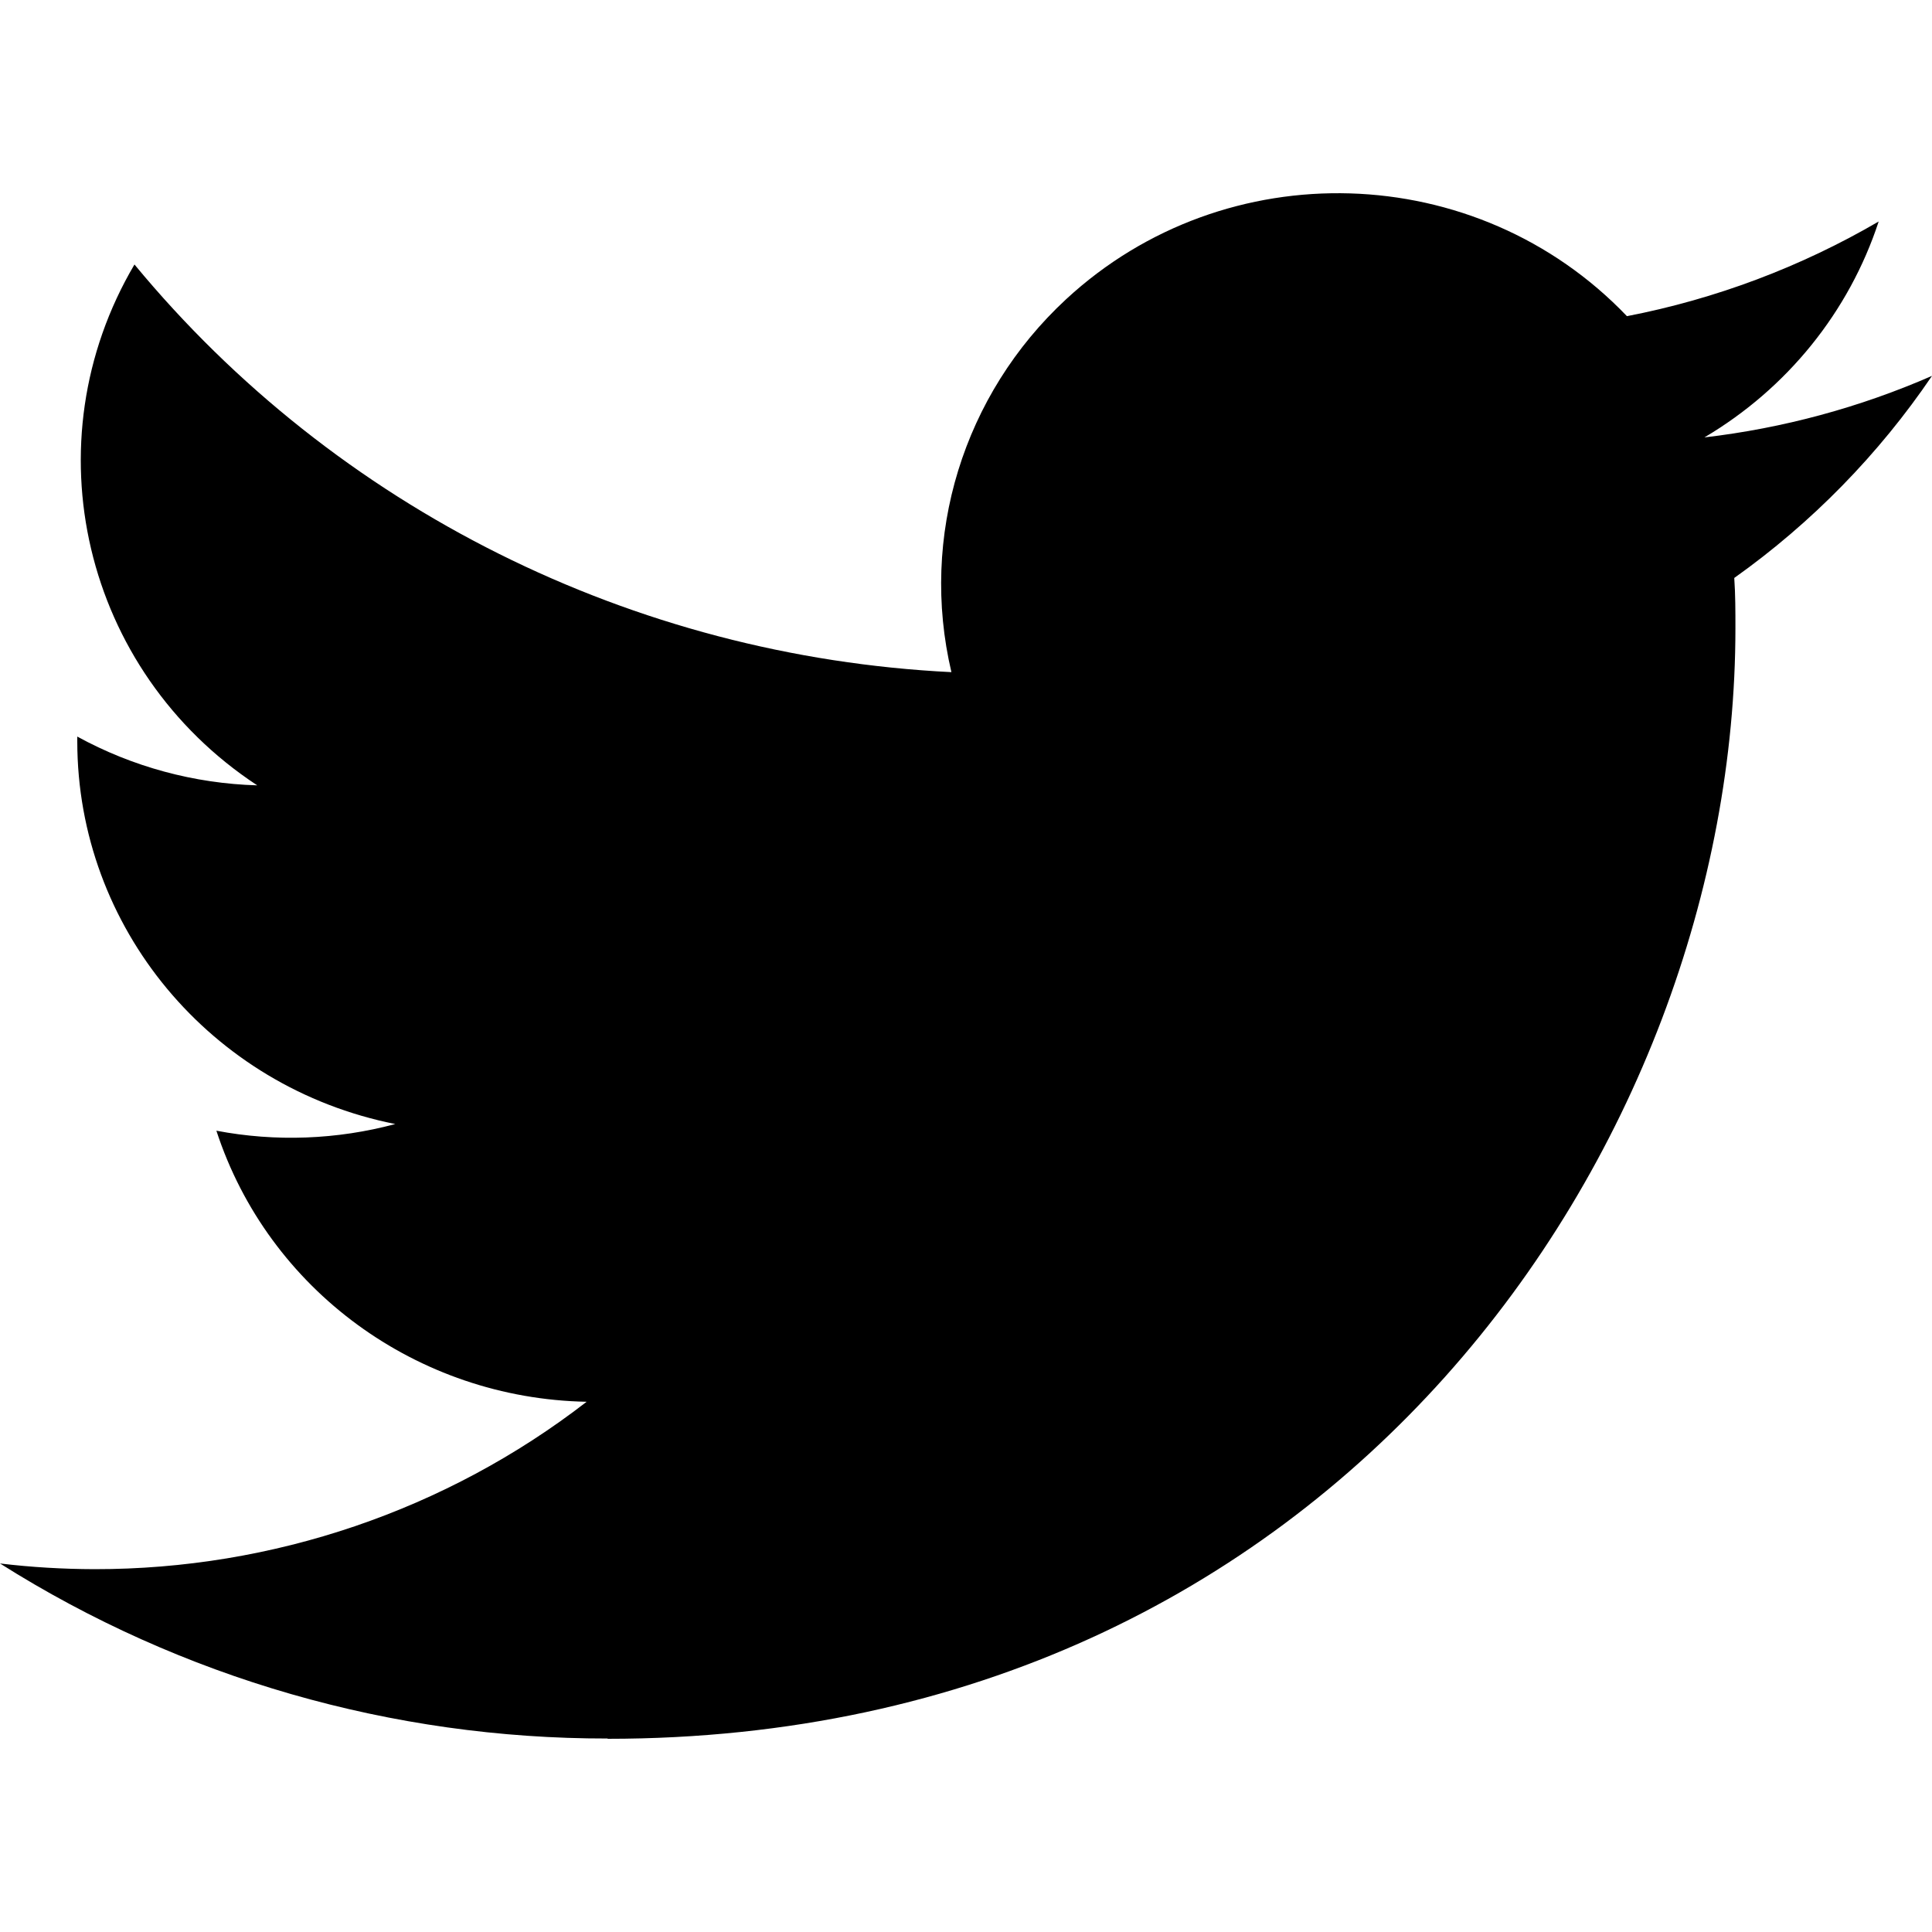
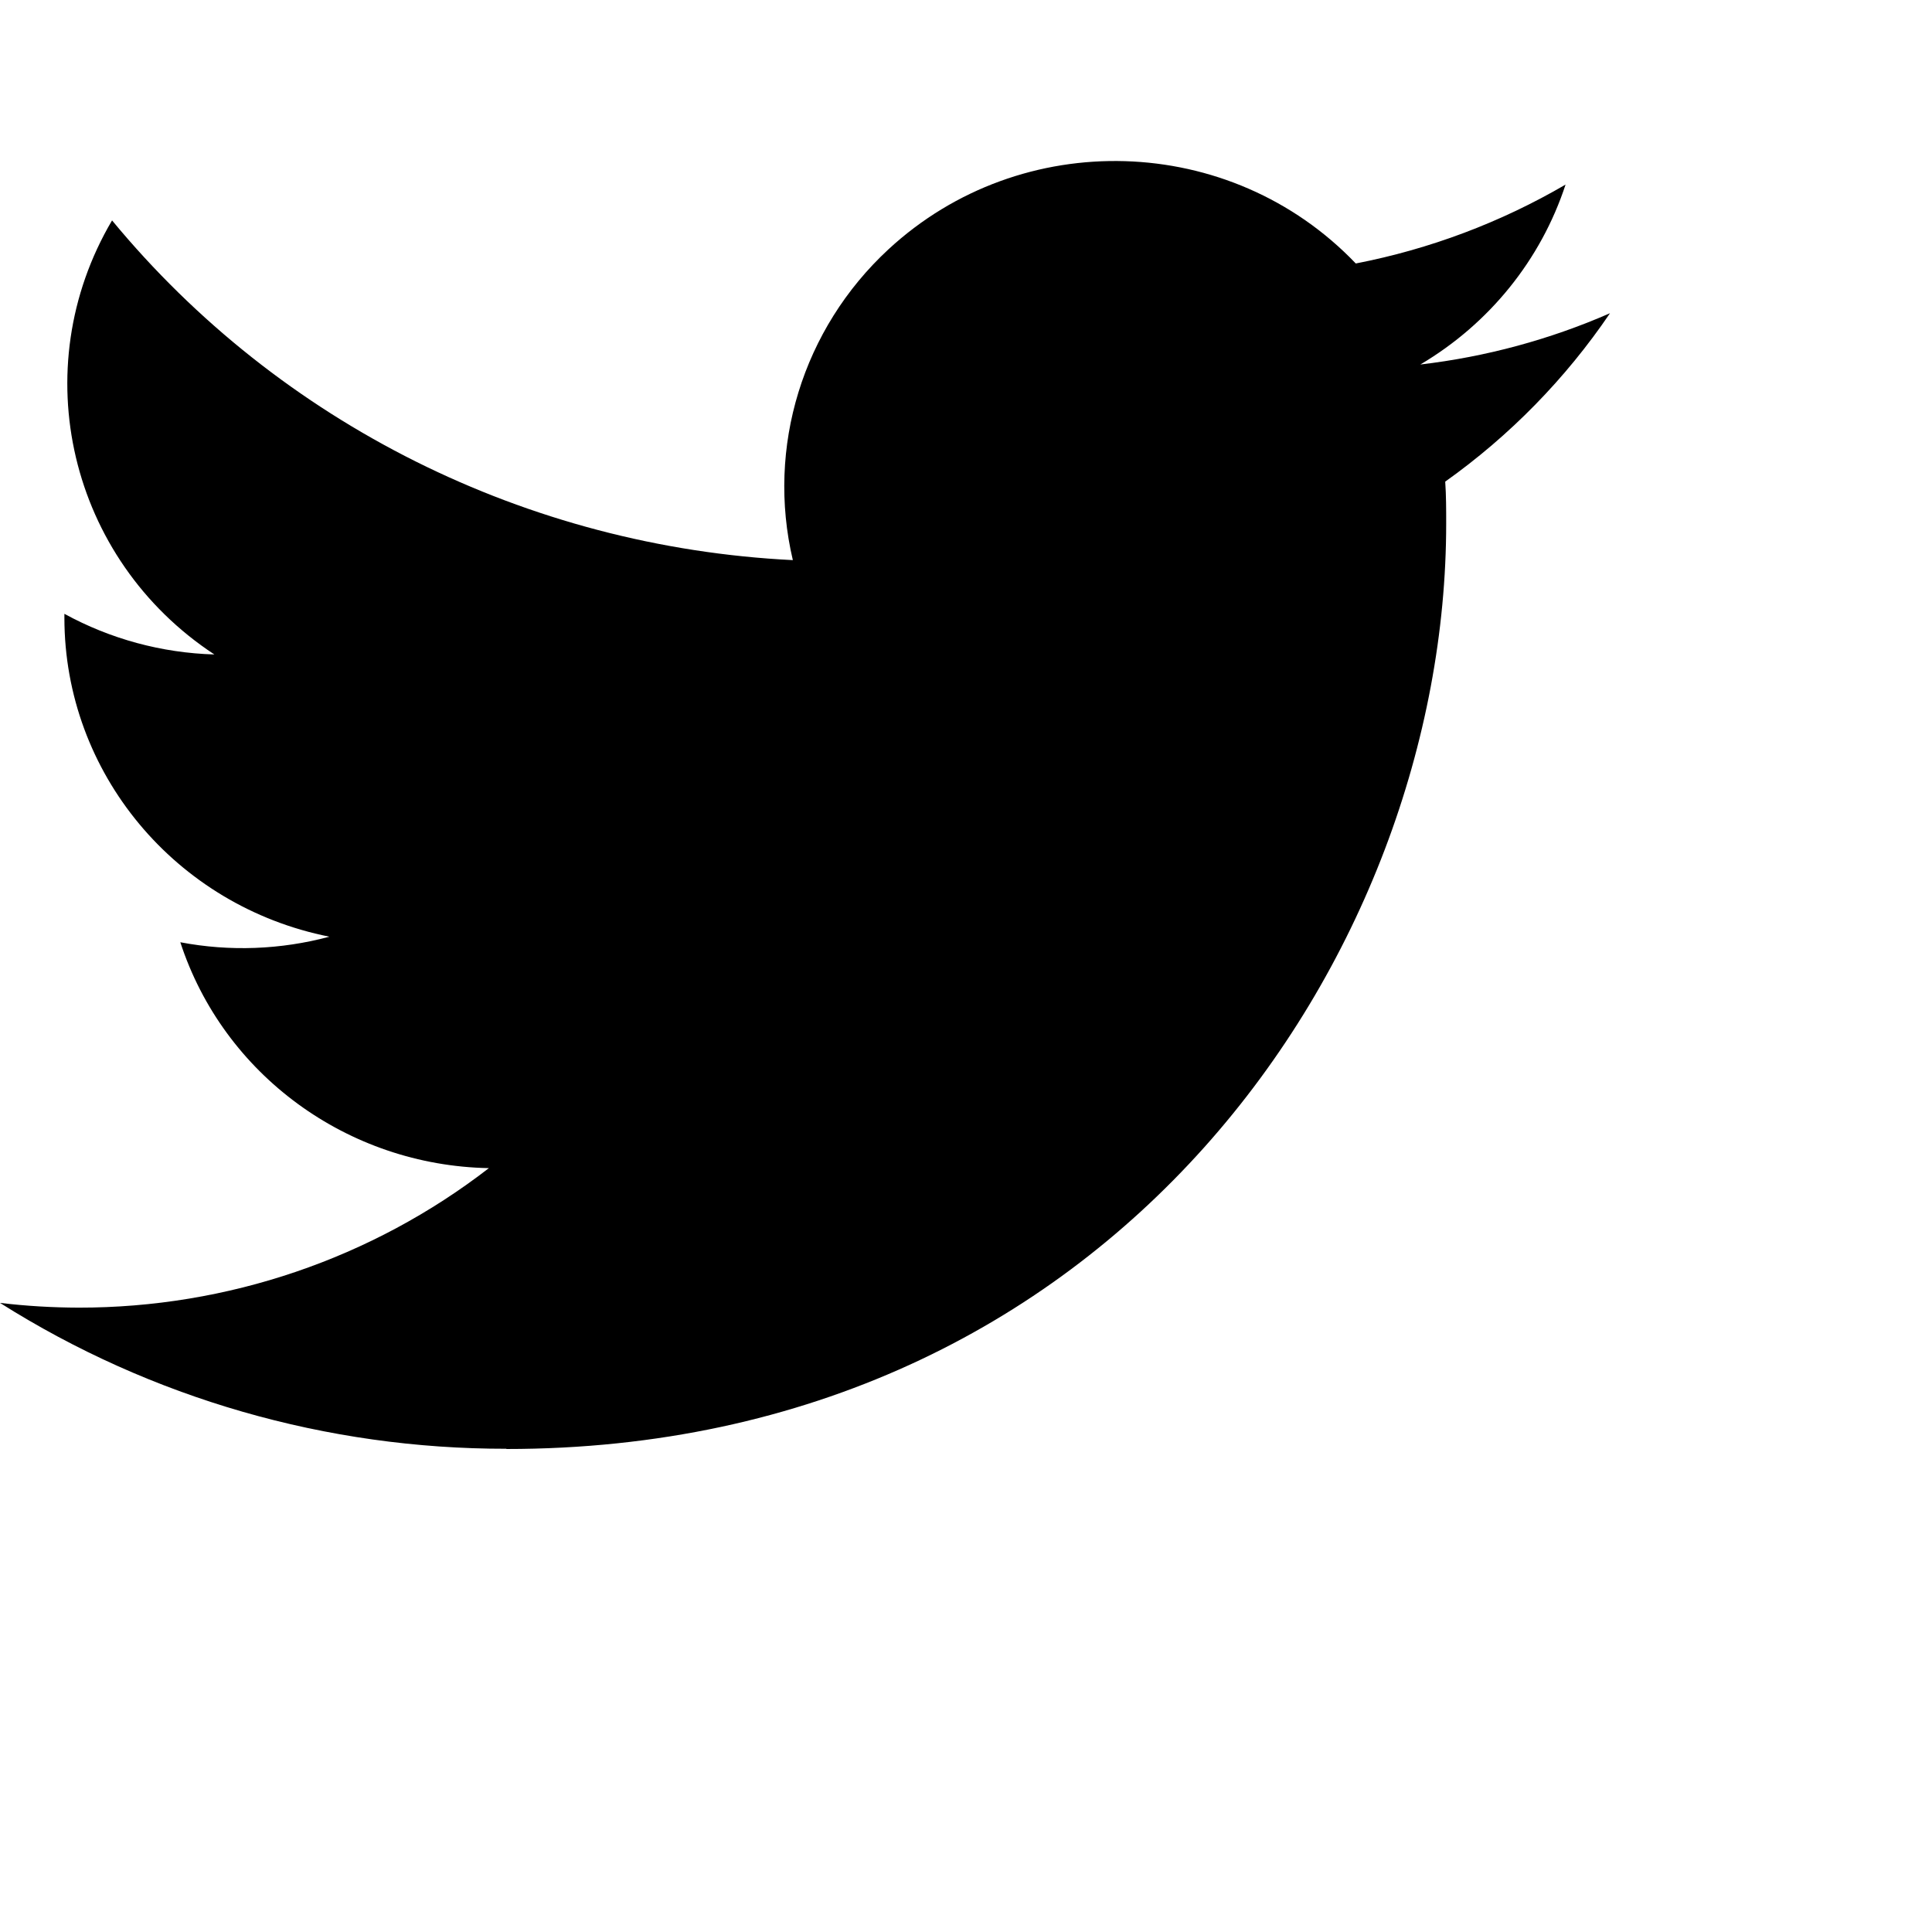
- <svg xmlns="http://www.w3.org/2000/svg" width="800px" height="800px" viewBox="0 -2 20 20" version="1.1">
+ <svg xmlns="http://www.w3.org/2000/svg" width="800px" height="800px" viewBox="0 -2 24 24" version="1.1">
  <defs>

</defs>
  <g id="Page-1" stroke="none" stroke-width="1" fill="none" fill-rule="evenodd">
    <g id="Dribbble-Light-Preview" transform="translate(-60, -7521)" fill="#000000">
      <g id="icons" transform="translate(56, 160)">
        <path d="M10.29,7377 C17.837,7377 21.965,7370.844 21.965,7365.505 C21.965,7365.33 21.965,7365.156 21.953,7364.983 C22.756,7364.412 23.449,7363.703 24,7362.891 C23.252,7363.218 22.457,7363.433 21.644,7363.528 C22.5,7363.022 23.141,7362.229 23.448,7361.293 C22.642,7361.763 21.761,7362.095 20.842,7362.273 C19.288,7360.647 16.689,7360.568 15.036,7362.098 C13.971,7363.084 13.518,7364.555 13.849,7365.958 C10.55,7365.795 7.476,7364.261 5.392,7361.738 C4.303,7363.584 4.86,7365.945 6.663,7367.13 C6.01,7367.111 5.371,7366.938 4.8,7366.625 L4.8,7366.676 C4.801,7368.599 6.178,7370.255 8.092,7370.636 C7.488,7370.798 6.854,7370.822 6.24,7370.705 C6.777,7372.351 8.318,7373.478 10.073,7373.511 C8.62,7374.635 6.825,7375.246 4.977,7375.244 C4.651,7375.243 4.325,7375.224 4,7375.185 C5.877,7376.371 8.06,7377 10.29,7376.997" id="twitter-[#154]">

</path>
      </g>
    </g>
  </g>
</svg>
